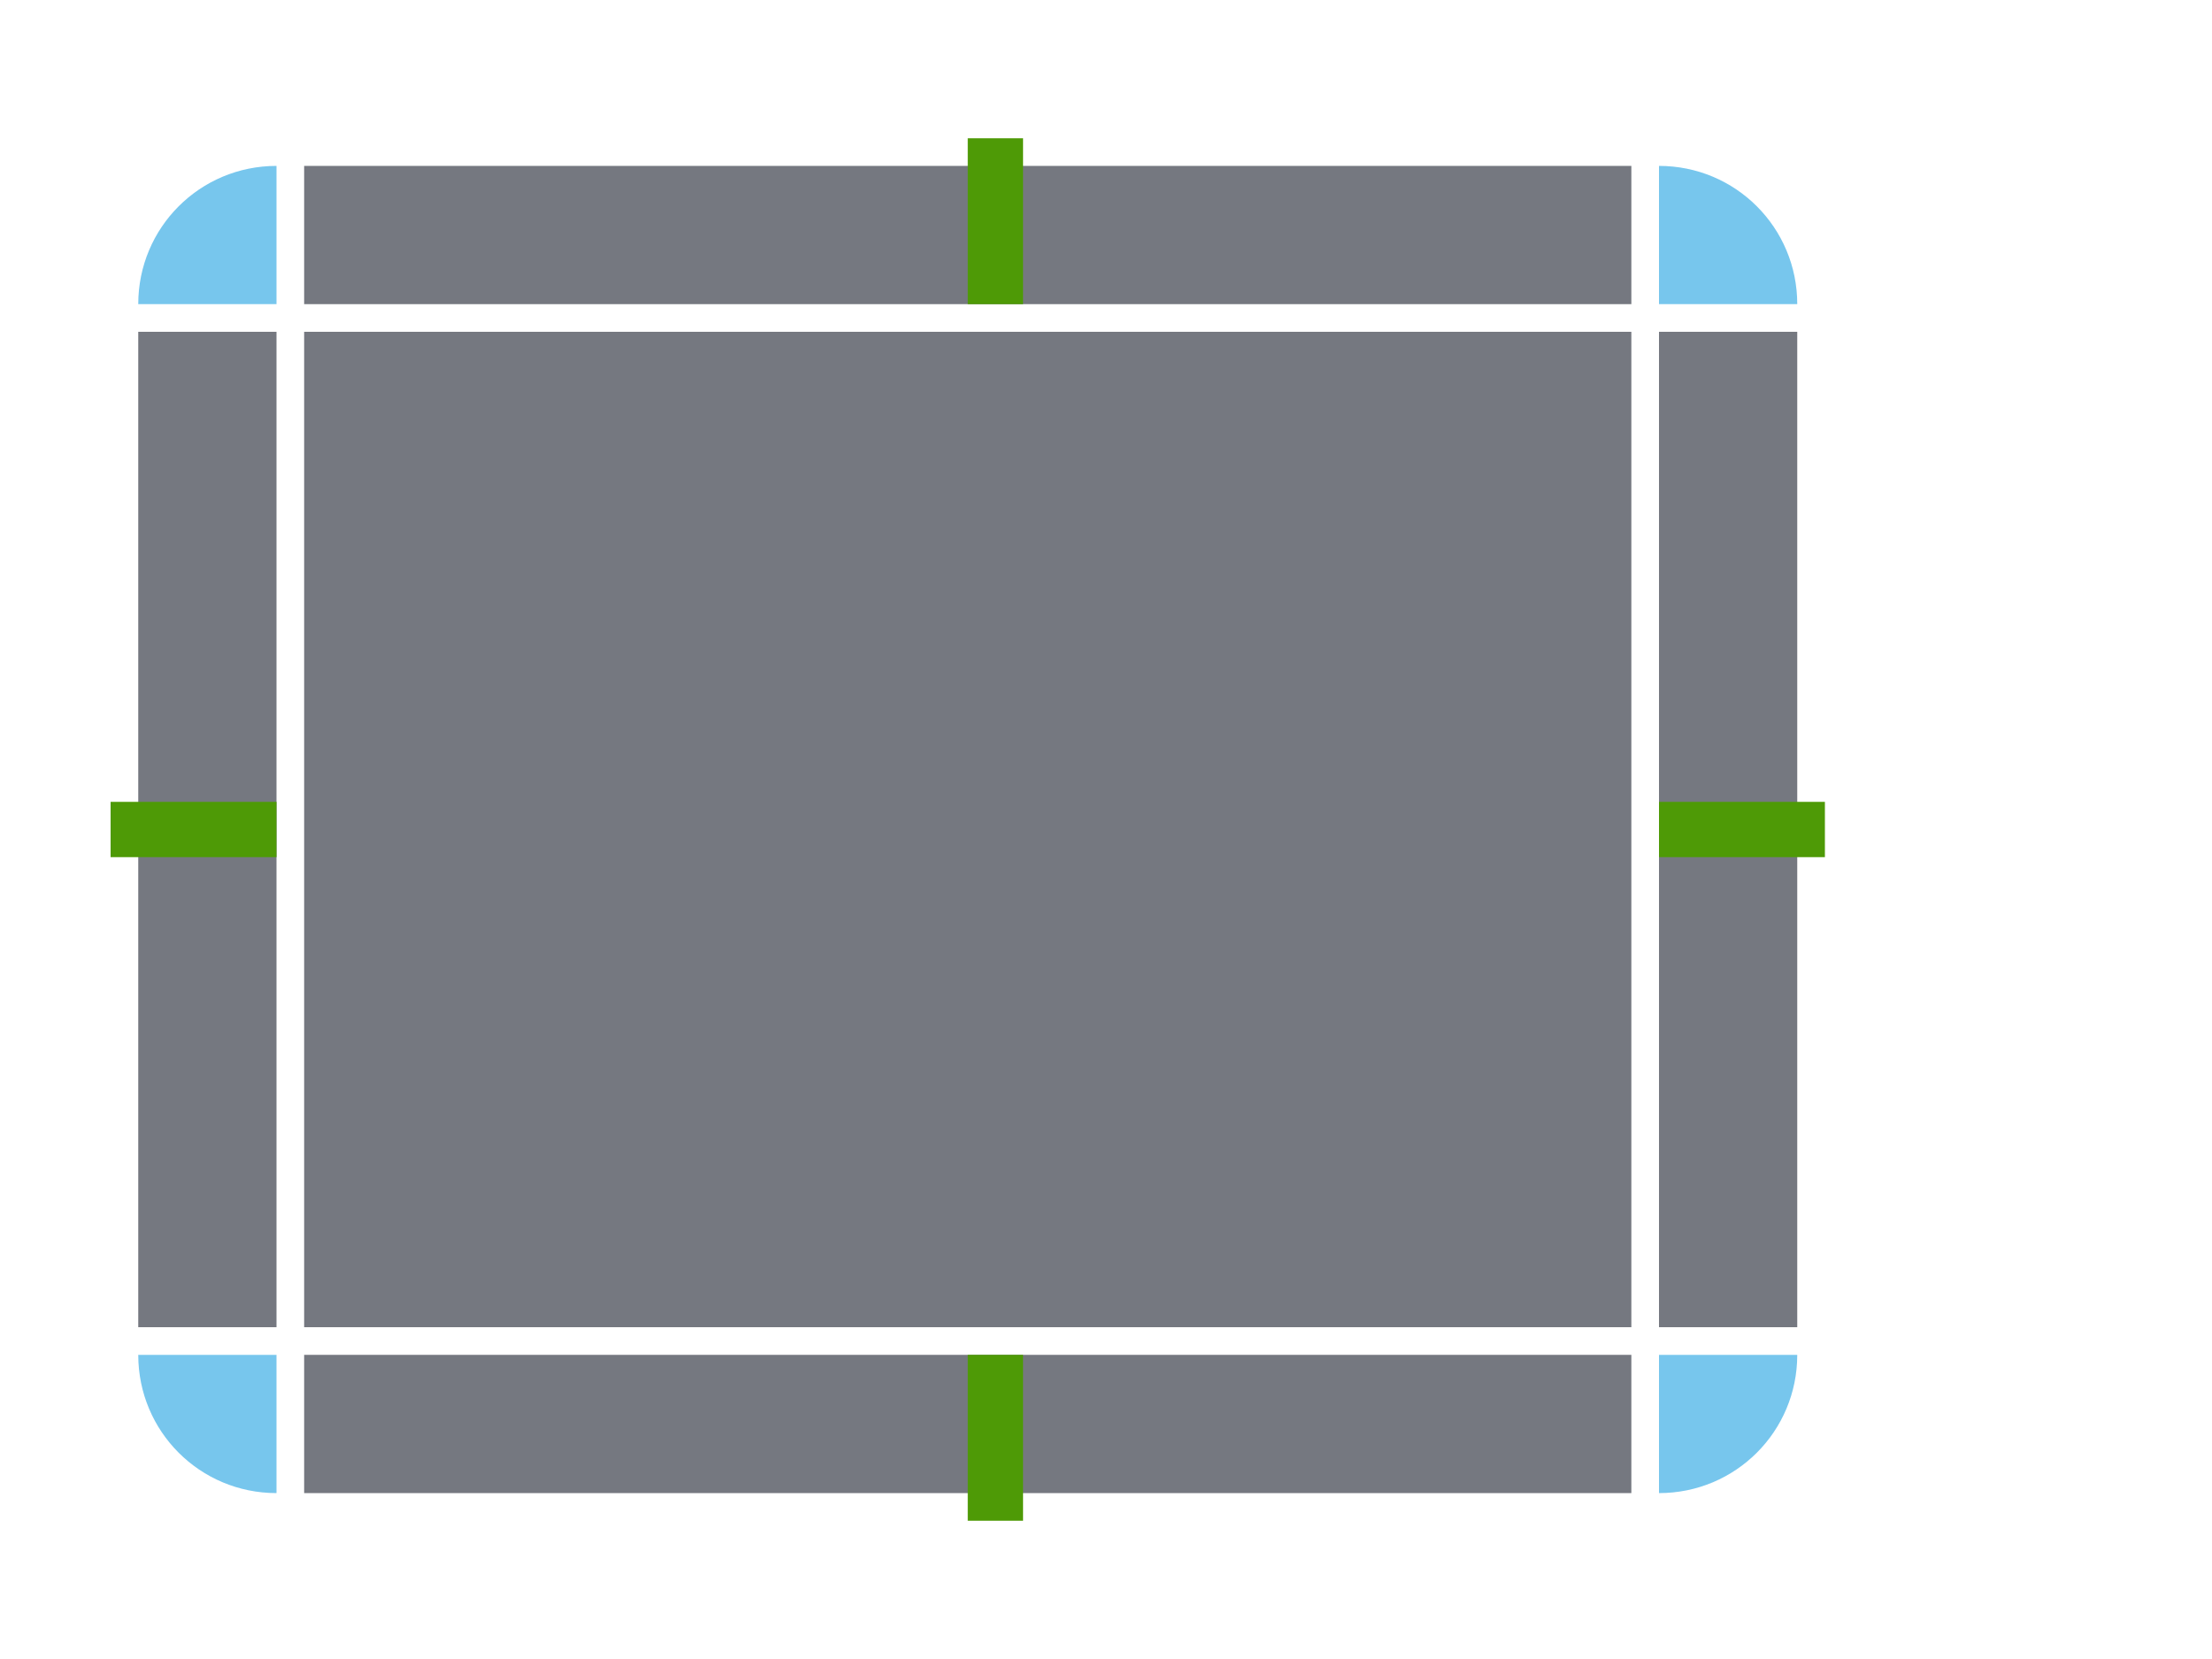
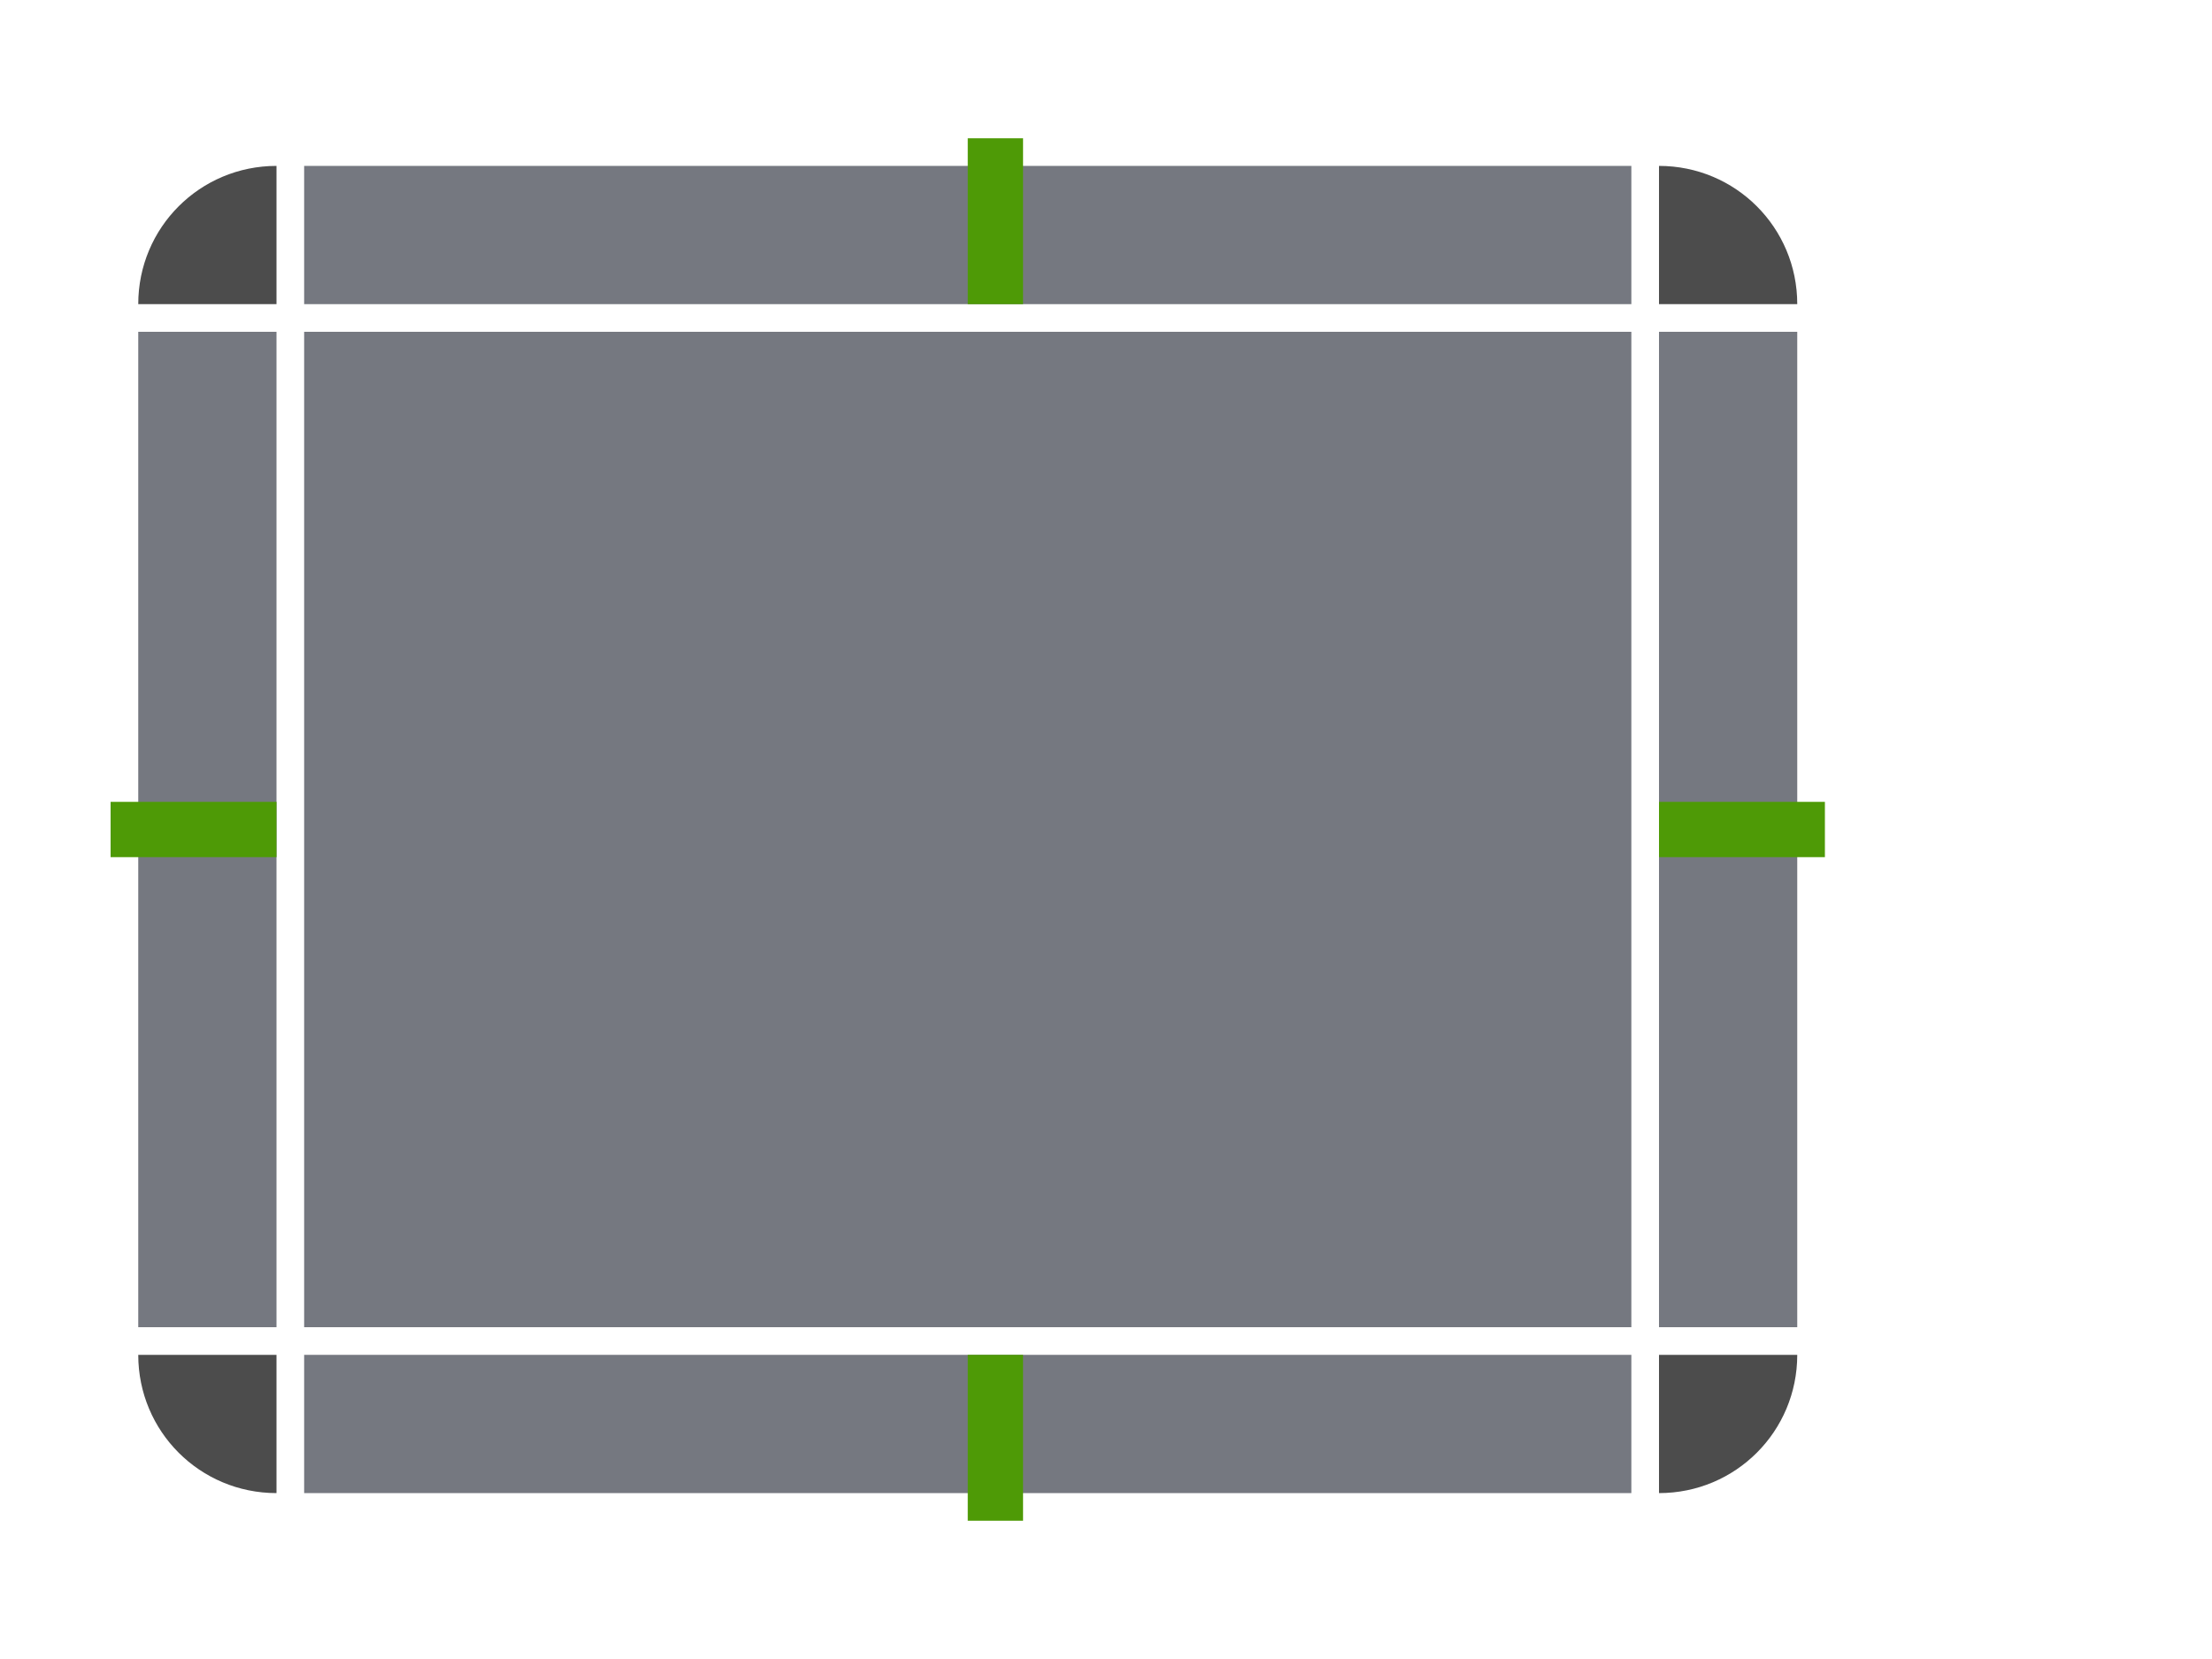
<svg xmlns="http://www.w3.org/2000/svg" xmlns:xlink="http://www.w3.org/1999/xlink" id="svg2" height="60" width="80" version="1.1">
  <defs id="defs87" />
  <style id="current-color-scheme" type="text/css">
        .ColorScheme-Text {
            color:#232629;
        }
        .ColorScheme-ViewBackground {
            color:#fcfcfc;
        }
        .ColorScheme-ViewHover {
            color:#3daee9;
        }
        .ColorScheme-ViewFocus {
            color:#3daee9;
        }
    </style>
  <rect id="hint-tile-center" height="2.077" rx="2.077" style="opacity:1;fill:#4e9a06;fill-opacity:1;fill-rule:nonzero" width="2.033" x="0" y="-4" />
  <rect id="hint-focus-over-base" height="2.077" rx="2.077" style="opacity:0.99;fill:#4e9a06;fill-opacity:1;fill-rule:nonzero" width="2.033" x="4" y="-4" />
  <path style="color:#3daee6;opacity:0.7;fill:#3a3f4a;stroke-width:0.866;fill-opacity:1" d="m 11,82.1 v 36 h 48 V 82.1 Z" class="ColorScheme-Highlight" id="hover-center" />
  <g transform="translate(-180.14,-748.86)" id="hover-topleft">
-     <path style="color:#3daee6;opacity:0.7;fill:currentColor;stroke-width:0.75;fill-opacity:1" d="m 190.14,826.86 c -1.662,0 -3,1.338 -3,3 h 3 z" id="path5201" class="ColorScheme-HeaderBackground" />
+     <path style="opacity:0.7;fill:currentColor;stroke-width:0.75;fill-opacity:1" d="m 190.14,826.86 c -1.662,0 -3,1.338 -3,3 h 3 z" id="path5201" class="ColorScheme-HeaderBackground" />
    <path style="color:#3daee6;opacity:1;fill:none;stroke-width:1.5" d="m 109,65 c -3.324,0 -6,2.676 -6,6 h 2 c 0,-2.216 1.784,-4 4,-4 z" transform="translate(81.14,758.86)" id="path2151" />
-     <path style="color:#3daee6;opacity:1;fill:currentColor;fill-opacity:1;stroke-width:1.25" d="m 109,66 c -2.77,0 -5,2.23 -5,5 h 2 c 0,-1.662 1.338,-3 3,-3 z" transform="translate(81.14,758.86)" id="path10-91" class="ColorScheme-Highlight" />
+     <path style="opacity:1;fill:currentColor;fill-opacity:1;stroke-width:1.25" d="m 109,66 c -2.77,0 -5,2.23 -5,5 h 2 c 0,-1.662 1.338,-3 3,-3 z" transform="translate(81.14,758.86)" id="path10-91" class="ColorScheme-Highlight" />
  </g>
  <g transform="matrix(0.3664122,0,0,1,-58.66959,-748.86)" id="hover-top">
    <path style="color:#3daee6;opacity:0.7;fill:#3a3f4a;stroke-width:0.866;fill-opacity:1" id="path13-26" d="M 190.14,826.86 V 829.86 h 131 v -3 z" class="ColorScheme-Highlight" />
    <path class="ColorScheme-Highlight" d="M 190.14,823.86 V 825.86 h 131 v -2 z" id="path2149" style="color:#3daee6;opacity:1;fill:none;stroke-width:0.707" />
-     <path style="color:#3daee6;opacity:1;fill:currentColor;fill-opacity:1;stroke-width:0.707" id="path4403" d="m 190.14,824.86 v 2 h 131 v -2 z" class="ColorScheme-Highlight" />
+     <path style="opacity:1;fill:currentColor;fill-opacity:1;stroke-width:0.707" id="path4403" d="m 190.14,824.86 v 2 h 131 v -2 z" class="ColorScheme-Highlight" />
  </g>
  <use x="0" y="0" xlink:href="#hover-topleft" id="hover-topright" transform="matrix(-1,0,0,1,70,-1.8530273e-7)" width="100%" height="100%" style="fill:currentColor;fill-opacity:1" class="ColorScheme-Highlight" />
  <use x="0" y="0" xlink:href="#hover-top" id="hover-left" transform="matrix(0,-0.75,1,0,-71.00002,126.35)" width="100%" height="100%" style="fill:currentColor;fill-opacity:1" class="ColorScheme-Highlight" />
  <use x="0" y="0" xlink:href="#hover-top" id="hover-right" transform="matrix(0,0.7499999,-1,0,141,73.84997)" width="100%" height="100%" style="fill:currentColor;fill-opacity:1" class="ColorScheme-Highlight" />
  <use x="0" y="0" xlink:href="#hover-top" id="hover-bottom" transform="matrix(1,0,0,-1,-2.4e-5,200.1)" width="100%" height="100%" style="fill:currentColor;fill-opacity:1" class="ColorScheme-Highlight" />
  <use x="0" y="0" xlink:href="#hover-topleft" id="hover-bottomleft" transform="matrix(1,0,0,-1,-4e-6,200.1)" width="100%" height="100%" style="fill:currentColor;fill-opacity:1" class="ColorScheme-Highlight" />
  <use x="0" y="0" xlink:href="#hover-topleft" id="hover-bottomright" transform="rotate(180,35,100.05)" width="100%" height="100%" style="fill:currentColor;fill-opacity:1" class="ColorScheme-Highlight" />
  <path style="color:#3daee6;opacity:0.7;fill:#3a3f4a;stroke-width:0.866;fill-opacity:1" d="m 87,82 v 36 h 48 V 82 Z" class="ColorScheme-Highlight" id="focus-center" />
  <g transform="translate(-104.14,-748.86)" id="focus-topleft">
-     <path style="color:#3daee6;opacity:0.7;fill:currentColor;stroke-width:0.75;fill-opacity:1" d="m 190.14,826.86 c -1.662,0 -3,1.338 -3,3 h 3 z" id="path5201-5" class="ColorScheme-HeaderBackground" />
+     <path style="opacity:0.7;fill:currentColor;stroke-width:0.75;fill-opacity:1" d="m 190.14,826.86 c -1.662,0 -3,1.338 -3,3 h 3 z" id="path5201-5" class="ColorScheme-HeaderBackground" />
    <path style="color:#3daee6;opacity:1;fill:none;stroke-width:1.5" d="m 109,65 c -3.324,0 -6,2.676 -6,6 h 2 c 0,-2.216 1.784,-4 4,-4 z" transform="translate(81.14,758.86)" id="path2151-9" />
    <path style="fill-opacity:1;fill:currentColor;opacity:1" d="m 109,66 c -2.77,0 -5,2.23 -5,5 h 2 c 0,-1.662 1.338,-3 3,-3 z" transform="translate(81.14,758.86)" id="path10-91-4" class="ColorScheme-Highlight" />
  </g>
  <g transform="matrix(0.3664122,0,0,1,17.3304,-748.86)" id="focus-top">
    <path style="color:#3daee6;opacity:0.7;fill:#3a3f4a;stroke-width:0.866;fill-opacity:1" id="path13-26-7" d="M 190.14,826.86 V 829.86 h 131 v -3 z" class="ColorScheme-Highlight" />
    <path class="ColorScheme-Highlight" d="M 190.14,823.86 V 825.86 h 131 v -2 z" id="path2149-6" style="color:#3daee6;opacity:1;fill:none;stroke-width:0.707" />
    <path style="fill-opacity:1;fill:currentColor;opacity:1" id="path4403-5" d="m 190.14,824.86 v 2 h 131 v -2 z" class="ColorScheme-Highlight" />
  </g>
  <g id="focus-topright" transform="matrix(-1,0,0,1,326.14,-748.86)">
-     <path id="path1691" d="m 190.14,826.86 c -1.662,0 -3,1.338 -3,3 H 190.14 Z" style="color:#3daee6;opacity:0.7;fill:currentColor;stroke-width:0.75;fill-opacity:1" class="ColorScheme-HeaderBackground" />
+     <path id="path1691" d="m 190.14,826.86 c -1.662,0 -3,1.338 -3,3 H 190.14 Z" style="opacity:0.7;fill:currentColor;stroke-width:0.75;fill-opacity:1" class="ColorScheme-HeaderBackground" />
    <path id="path1693" transform="translate(81.14,758.86)" d="m 109,65 c -3.324,0 -6,2.676 -6,6 h 2 c 0,-2.216 1.784,-4 4,-4 z" style="color:#3daee6;opacity:1;fill:none;stroke-width:1.5" />
-     <path id="path1695" transform="translate(81.14,758.86)" d="m 109,66 c -2.77,0 -5,2.23 -5,5 h 2 c 0,-1.662 1.338,-3 3,-3 z" style="color:#3daee6;opacity:1;fill:currentColor;fill-opacity:1;stroke-width:1.25" class="ColorScheme-Highlight" />
+     <path id="path1695" transform="translate(81.14,758.86)" d="m 109,66 c -2.77,0 -5,2.23 -5,5 h 2 c 0,-1.662 1.338,-3 3,-3 z" style="opacity:1;fill:currentColor;fill-opacity:1;stroke-width:1.25" class="ColorScheme-Highlight" />
  </g>
  <g id="focus-left" transform="matrix(0,-0.274809,1,0,-743.86,170.2522)">
    <path class="ColorScheme-Highlight" d="M 190.14,826.86 V 829.86 h 131 v -3 z" id="path1675" style="color:#3daee6;opacity:0.7;fill:#3a3f4a;stroke-width:0.866;fill-opacity:1" />
    <path style="color:#3daee6;opacity:1;fill:none;stroke-width:0.707" id="path1677" d="M 190.14,823.86 V 825.86 h 131 v -2 z" class="ColorScheme-Highlight" />
-     <path d="m 190.14,824.86 v 2 h 131 v -2 z" id="path1679" style="color:#3daee6;opacity:1;fill:currentColor;fill-opacity:1;stroke-width:0.707" class="ColorScheme-Highlight" />
+     <path d="m 190.14,824.86 v 2 h 131 v -2 z" id="path1679" style="opacity:1;fill:currentColor;fill-opacity:1;stroke-width:0.707" class="ColorScheme-Highlight" />
  </g>
  <g id="focus-right" transform="matrix(0,0.274809,-1,0,965.8599,29.74782)">
    <path class="ColorScheme-Highlight" d="M 190.14,826.86 V 829.86 h 131 v -3 z" id="path1683" style="color:#3daee6;opacity:0.7;fill:#3a3f4a;stroke-width:0.866;fill-opacity:1" />
    <path style="color:#3daee6;opacity:1;fill:none;stroke-width:0.707" id="path1685" d="M 190.14,823.86 V 825.86 h 131 v -2 z" class="ColorScheme-Highlight" />
-     <path d="m 190.14,824.86 v 2 h 131 v -2 z" id="path1687" style="color:#3daee6;opacity:1;fill:currentColor;fill-opacity:1;stroke-width:0.707" class="ColorScheme-Highlight" />
+     <path d="m 190.14,824.86 v 2 h 131 v -2 z" id="path1687" style="opacity:1;fill:currentColor;fill-opacity:1;stroke-width:0.707" class="ColorScheme-Highlight" />
  </g>
  <g id="focus-bottom" transform="matrix(0.3664122,0,0,-1,17.33038,948.86)">
    <path class="ColorScheme-Highlight" d="M 190.14,826.86 V 829.86 h 131 v -3 z" id="path1657" style="color:#3daee6;opacity:0.7;fill:#3a3f4a;stroke-width:0.866;fill-opacity:1" />
    <path style="color:#3daee6;opacity:1;fill:none;stroke-width:0.707" id="path1659" d="M 190.14,823.86 V 825.86 h 131 v -2 z" class="ColorScheme-Highlight" />
-     <path d="m 190.14,824.86 v 2 h 131 v -2 z" id="path1661" style="color:#3daee6;opacity:1;fill:currentColor;fill-opacity:1;stroke-width:0.707" class="ColorScheme-Highlight" />
+     <path d="m 190.14,824.86 v 2 h 131 v -2 z" id="path1661" style="opacity:1;fill:currentColor;fill-opacity:1;stroke-width:0.707" class="ColorScheme-Highlight" />
  </g>
  <g id="focus-bottomleft" transform="matrix(1,0,0,-1,-104.14,948.86)">
-     <path id="path1665" d="m 190.14,826.86 c -1.662,0 -3,1.338 -3,3 h 3 z" style="color:#3daee6;opacity:0.7;fill:currentColor;stroke-width:0.75;fill-opacity:1" class="ColorScheme-HeaderBackground" />
+     <path id="path1665" d="m 190.14,826.86 c -1.662,0 -3,1.338 -3,3 h 3 z" style="opacity:0.7;fill:currentColor;stroke-width:0.75;fill-opacity:1" class="ColorScheme-HeaderBackground" />
    <path id="path1667" transform="translate(81.14,758.86)" d="m 109,65 c -3.324,0 -6,2.676 -6,6 h 2 c 0,-2.216 1.784,-4 4,-4 z" style="color:#3daee6;opacity:1;fill:none;stroke-width:1.5" />
-     <path id="path1669" transform="translate(81.14,758.86)" d="m 109,66 c -2.77,0 -5,2.23 -5,5 h 2 c 0,-1.662 1.338,-3 3,-3 z" style="color:#3daee6;opacity:1;fill:currentColor;fill-opacity:1;stroke-width:1.25" class="ColorScheme-Highlight" />
+     <path id="path1669" transform="translate(81.14,758.86)" d="m 109,66 c -2.77,0 -5,2.23 -5,5 h 2 c 0,-1.662 1.338,-3 3,-3 z" style="opacity:1;fill:currentColor;fill-opacity:1;stroke-width:1.25" class="ColorScheme-Highlight" />
  </g>
  <g id="focus-bottomright" transform="rotate(180,163.07,474.43)">
-     <path id="path1647" d="m 190.14,826.86 c -1.662,0 -3,1.338 -3,3 H 190.14 Z" style="color:#3daee6;opacity:0.7;fill:currentColor;stroke-width:0.75;fill-opacity:1" class="ColorScheme-HeaderBackground" />
+     <path id="path1647" d="m 190.14,826.86 c -1.662,0 -3,1.338 -3,3 H 190.14 Z" style="opacity:0.7;fill:currentColor;stroke-width:0.75;fill-opacity:1" class="ColorScheme-HeaderBackground" />
    <path id="path1649" transform="translate(81.14,758.86)" d="m 109,65 c -3.324,0 -6,2.676 -6,6 h 2 c 0,-2.216 1.784,-4 4,-4 z" style="color:#3daee6;opacity:1;fill:none;stroke-width:1.5" />
-     <path id="path1651" transform="translate(81.14,758.86)" d="m 109,66 c -2.77,0 -5,2.23 -5,5 h 2 c 0,-1.662 1.338,-3 3,-3 z" style="color:#3daee6;opacity:1;fill:currentColor;fill-opacity:1;stroke-width:1.25" class="ColorScheme-Highlight" />
+     <path id="path1651" transform="translate(81.14,758.86)" d="m 109,66 c -2.77,0 -5,2.23 -5,5 h 2 c 0,-1.662 1.338,-3 3,-3 z" style="opacity:1;fill:currentColor;fill-opacity:1;stroke-width:1.25" class="ColorScheme-Highlight" />
  </g>
  <path style="color:#3daee6;opacity:0.7;fill:#3a3f4a;stroke-width:0.866;fill-opacity:1" d="M 11,12 V 48 H 59 V 12 Z" class="ColorScheme-Highlight" id="base-center" />
  <g transform="translate(-180.14,-818.86)" id="base-topleft">
-     <path style="color:#3daee6;opacity:0.7;fill:currentColor;stroke-width:1.25;fill-opacity:1" d="m 190.14,824.86 c -2.77,0 -5,2.23 -5,5 H 190.14 Z" id="path5201-0" class="ColorScheme-HeaderBackground" />
+     <path style="opacity:0.7;fill:currentColor;stroke-width:1.25;fill-opacity:1" d="m 190.14,824.86 c -2.77,0 -5,2.23 -5,5 H 190.14 Z" id="path5201-0" class="ColorScheme-HeaderBackground" />
    <path style="color:#3daee6;opacity:1;fill:none;stroke-width:1.5" d="m 109,65 c -3.324,0 -6,2.676 -6,6 h 2 c 0,-2.216 1.784,-4 4,-4 z" transform="translate(81.14,758.86)" id="path2151-5" />
    <path style="color:#3daee6;opacity:1;fill:none;fill-opacity:1;stroke-width:1.25" d="m 109,66 c -2.77,0 -5,2.23 -5,5 h 2 c 0,-1.662 1.338,-3 3,-3 z" transform="translate(81.14,758.86)" id="path10-91-2" />
  </g>
  <g transform="matrix(0.3664122,0,0,1,-58.6696,-818.8599)" id="base-top">
    <path style="color:#3daee6;opacity:0.7;fill:#3a3f4a;stroke-width:1.118;fill-opacity:1" id="path13-26-0" d="M 190.14,824.86 V 829.86 h 131 v -5 z" class="ColorScheme-Highlight" />
    <path class="ColorScheme-Highlight" d="M 190.14,823.86 V 825.86 h 131 v -2 z" id="path2149-4" style="color:#3daee6;opacity:1;fill:none;stroke-width:0.707" />
    <path style="color:#3daee6;opacity:1;fill:none;fill-opacity:1;stroke-width:0.707" id="path4403-9" d="m 190.14,824.86 v 2 h 131 v -2 z" class="ColorScheme-Highlight" />
  </g>
  <g id="base-topright" transform="matrix(-1,0,0,1,250.14,-818.86)">
-     <path id="path1691-2" d="m 190.14,824.86 c -2.77,0 -5,2.23 -5,5 H 190.14 Z" style="color:#3daee6;opacity:0.7;fill:currentColor;stroke-width:1.25;fill-opacity:1" class="ColorScheme-HeaderBackground" />
+     <path id="path1691-2" d="m 190.14,824.86 c -2.77,0 -5,2.23 -5,5 H 190.14 Z" style="opacity:0.7;fill:currentColor;stroke-width:1.25;fill-opacity:1" class="ColorScheme-HeaderBackground" />
    <path id="path1693-3" transform="translate(81.14,758.86)" d="m 109,65 c -3.324,0 -6,2.676 -6,6 h 2 c 0,-2.216 1.784,-4 4,-4 z" style="color:#3daee6;opacity:1;fill:none;stroke-width:1.5" />
    <path id="path1695-4" transform="translate(81.14,758.86)" d="m 109,66 c -2.77,0 -5,2.23 -5,5 h 2 c 0,-1.662 1.338,-3 3,-3 z" style="color:#3daee6;opacity:1;fill:none;fill-opacity:1;stroke-width:1.25" />
  </g>
  <g id="base-left" transform="matrix(0,-0.274809,1,0,-819.86,100.2522)">
    <path class="ColorScheme-Highlight" d="M 190.14,824.86 V 829.86 h 131 v -5 z" id="path1675-1" style="color:#3daee6;opacity:0.7;fill:#3a3f4a;stroke-width:1.118;fill-opacity:1" />
    <path style="color:#3daee6;opacity:1;fill:none;stroke-width:0.707" id="path1677-9" d="M 190.14,823.86 V 825.86 h 131 v -2 z" class="ColorScheme-Highlight" />
    <path class="ColorScheme-Highlight" d="m 190.14,824.86 v 2 h 131 v -2 z" id="path1679-4" style="color:#3daee6;opacity:1;fill:none;fill-opacity:1;stroke-width:0.707" />
  </g>
  <g id="base-right" transform="matrix(0,0.274809,-1,0,889.86,-40.25213)">
    <path class="ColorScheme-Highlight" d="M 190.14,824.86 V 829.86 h 131 v -5 z" id="path1683-9" style="color:#3daee6;opacity:0.7;fill:#3a3f4a;stroke-width:1.118;fill-opacity:1" />
    <path style="color:#3daee6;opacity:1;fill:none;stroke-width:0.707" id="path1685-8" d="M 190.14,823.86 V 825.86 h 131 v -2 z" class="ColorScheme-Highlight" />
    <path class="ColorScheme-Highlight" d="m 190.14,824.86 v 2 h 131 v -2 z" id="path1687-6" style="color:#3daee6;opacity:1;fill:none;fill-opacity:1;stroke-width:0.707" />
  </g>
  <g id="base-bottom" transform="matrix(0.3664122,0,0,-1,-58.66962,878.86)">
    <path class="ColorScheme-Highlight" d="m 190.14,824.86 v 5 h 131 v -5 z" id="path1657-3" style="color:#3daee6;opacity:0.7;fill:#3a3f4a;stroke-width:1.118;fill-opacity:1" />
    <path style="color:#3daee6;opacity:1;fill:none;stroke-width:0.707" id="path1659-2" d="M 190.14,823.86 V 825.86 h 131 v -2 z" class="ColorScheme-Highlight" />
    <path class="ColorScheme-Highlight" d="m 190.14,824.86 v 2 h 131 v -2 z" id="path1661-1" style="color:#3daee6;opacity:1;fill:none;fill-opacity:1;stroke-width:0.707" />
  </g>
  <g id="base-bottomleft" transform="matrix(1,0,0,-1,-180.14,878.86)">
-     <path id="path1665-1" d="m 190.14,824.86 c -2.77,0 -5,2.23 -5,5 h 5 z" style="color:#3daee6;opacity:0.7;fill:currentColor;stroke-width:1.25;fill-opacity:1" class="ColorScheme-HeaderBackground" />
+     <path id="path1665-1" d="m 190.14,824.86 c -2.77,0 -5,2.23 -5,5 h 5 z" style="opacity:0.7;fill:currentColor;stroke-width:1.25;fill-opacity:1" class="ColorScheme-HeaderBackground" />
    <path id="path1667-5" transform="translate(81.14,758.86)" d="m 109,65 c -3.324,0 -6,2.676 -6,6 h 2 c 0,-2.216 1.784,-4 4,-4 z" style="color:#3daee6;opacity:1;fill:none;stroke-width:1.5" />
    <path id="path1669-4" transform="translate(81.14,758.86)" d="m 109,66 c -2.77,0 -5,2.23 -5,5 h 2 c 0,-1.662 1.338,-3 3,-3 z" style="color:#3daee6;opacity:1;fill:none;fill-opacity:1;stroke-width:1.25" />
  </g>
  <g id="base-bottomright" transform="rotate(180,125.07,439.43)">
-     <path id="path1647-0" d="m 190.14,824.86 c -2.77,0 -5,2.23 -5,5 h 5 z" style="color:#3daee6;opacity:0.7;fill:currentColor;stroke-width:1.25;fill-opacity:1" class="ColorScheme-HeaderBackground" />
+     <path id="path1647-0" d="m 190.14,824.86 c -2.77,0 -5,2.23 -5,5 h 5 z" style="opacity:0.7;fill:currentColor;stroke-width:1.25;fill-opacity:1" class="ColorScheme-HeaderBackground" />
    <path id="path1649-6" transform="translate(81.14,758.86)" d="m 109,65 c -3.324,0 -6,2.676 -6,6 h 2 c 0,-2.216 1.784,-4 4,-4 z" style="color:#3daee6;opacity:1;fill:none;stroke-width:1.5" />
    <path id="path1651-0" transform="translate(81.14,758.86)" d="m 109,66 c -2.77,0 -5,2.23 -5,5 h 2 c 0,-1.662 1.338,-3 3,-3 z" style="color:#3daee6;opacity:1;fill:none;fill-opacity:1;stroke-width:1.25" />
  </g>
  <rect style="fill:#9a06ff;stroke-width:0.316" height="0.1" width="2" y="74.9" x="110" id="hover-hint-top-margin" />
  <rect style="fill:#9a06ff;stroke-width:0.224" height="0.1" width="2" y="143" x="-101" transform="rotate(-90)" id="hover-hint-right-margin" />
  <rect style="fill:#9a06ff;stroke-width:0.224" height="0.1" width="2" y="80" x="-102" transform="rotate(-90)" id="hover-hint-left-margin" />
  <rect style="fill:#9a06ff;stroke-width:0.183" id="hover-hint-bottom-margin" x="110" y="124.9" width="2" height="0.1" />
  <rect style="fill:#9a06ff;stroke-width:0.316" height="0.1" width="2" y="74.9" x="34" id="focus-hint-top-margin" />
  <rect style="fill:#9a06ff;stroke-width:0.224" height="0.1" width="2" y="66" x="-102.1" transform="rotate(-90)" id="focus-hint-right-margin" />
  <rect style="fill:#9a06ff;stroke-width:0.224" height="0.1" width="2" y="4" x="-102.1" transform="rotate(-90)" id="focus-hint-left-margin" />
  <rect style="fill:#9a06ff;stroke-width:0.183" id="focus-hint-bottom-margin" x="34" y="125" width="2" height="0.1" />
  <rect style="fill:#4e9a06;fill-opacity:1;fill-rule:nonzero;stroke:none" id="base-hint-top-margin" width="2" height="6" x="35" y="5" />
  <rect y="29" x="4" height="2" width="6" id="base-hint-left-margin" style="fill:#4e9a06;fill-opacity:1;fill-rule:nonzero;stroke:none" />
  <rect style="fill:#4e9a06;fill-opacity:1;fill-rule:nonzero;stroke:none" id="base-hint-right-margin" width="6" height="2" x="60" y="29" />
  <rect y="49" x="35" height="6" width="2" id="base-hint-bottom-margin" style="fill:#4e9a06;fill-opacity:1;fill-rule:nonzero;stroke:none" />
</svg>
